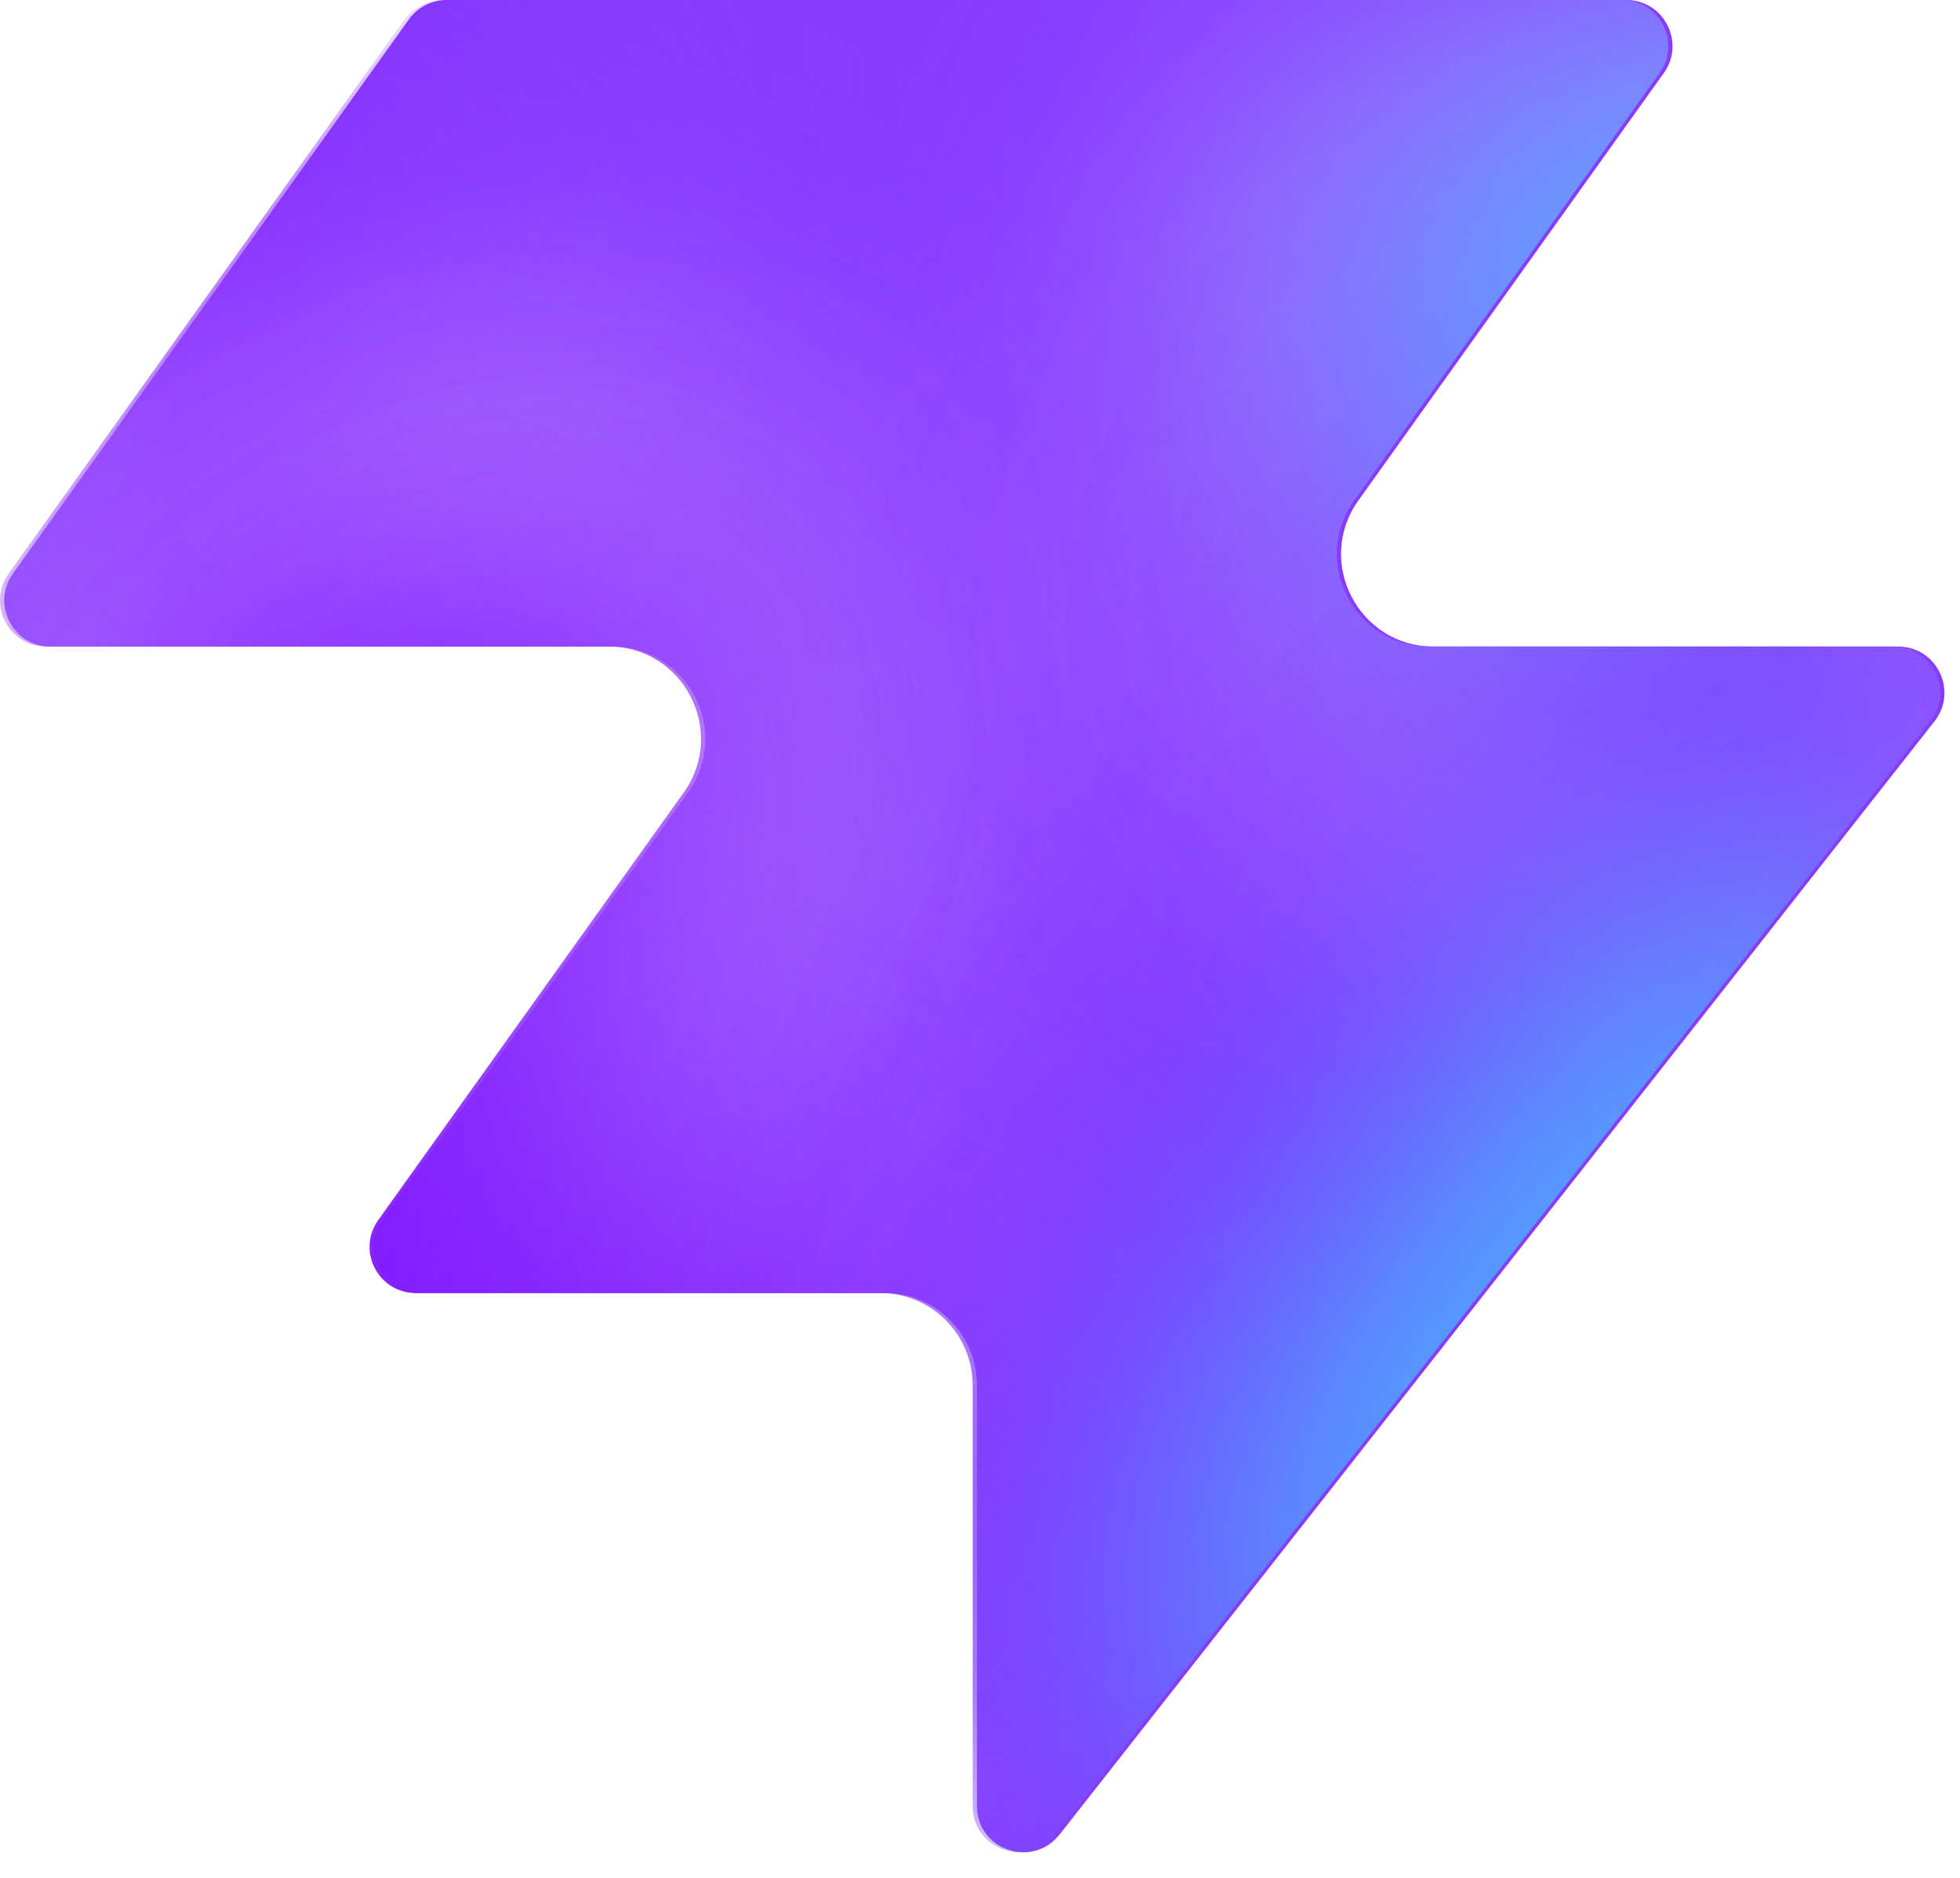
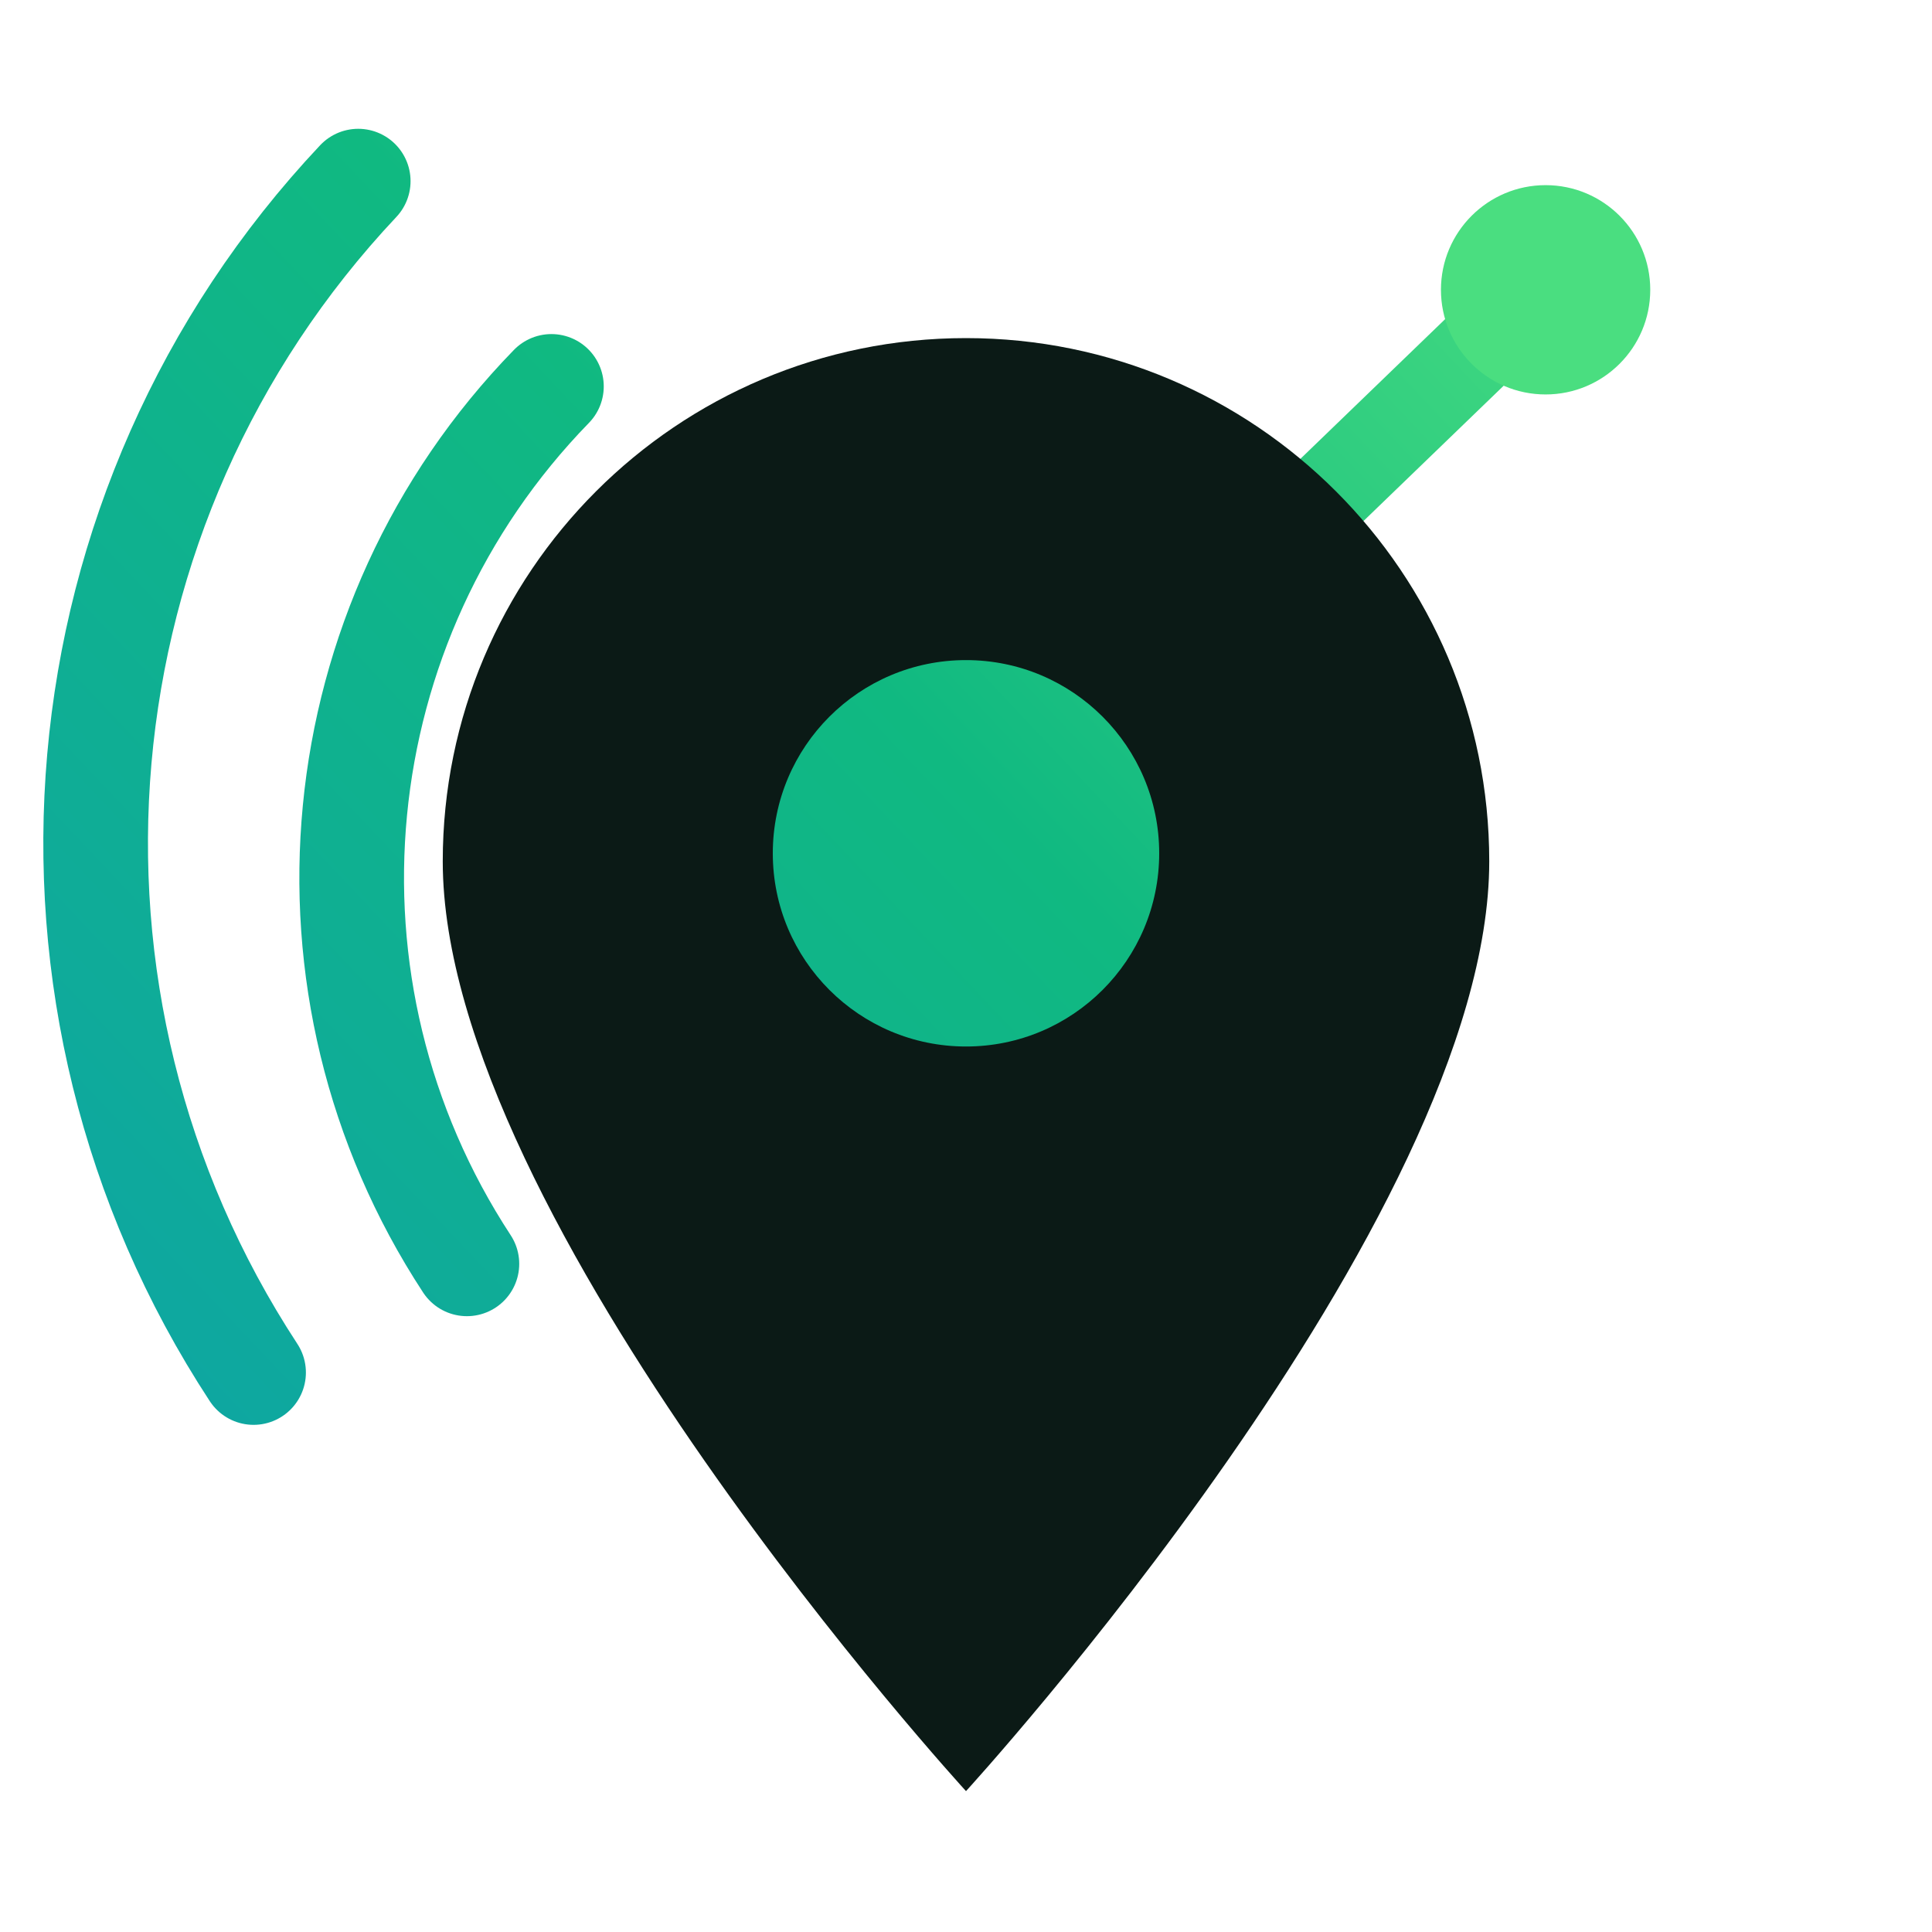
- <svg xmlns="http://www.w3.org/2000/svg" width="48" height="46" fill="none" viewBox="0 0 48 46">
-   <path fill="#863bff" d="M25.946 44.938c-.664.845-2.021.375-2.021-.698V33.937a2.26 2.26 0 0 0-2.262-2.262H10.287c-.92 0-1.456-1.04-.92-1.788l7.48-10.471c1.07-1.497 0-3.578-1.842-3.578H1.237c-.92 0-1.456-1.04-.92-1.788L10.013.474c.214-.297.556-.474.92-.474h28.894c.92 0 1.456 1.04.92 1.788l-7.48 10.471c-1.07 1.498 0 3.579 1.842 3.579h11.377c.943 0 1.473 1.088.89 1.83L25.947 44.94z" style="fill:#863bff;fill:color(display-p3 .525 .23 1);fill-opacity:1" />
-   <mask id="a" width="48" height="46" x="0" y="0" maskUnits="userSpaceOnUse" style="mask-type:alpha">
-     <path fill="#000" d="M25.842 44.938c-.664.844-2.021.375-2.021-.698V33.937a2.26 2.26 0 0 0-2.262-2.262H10.183c-.92 0-1.456-1.04-.92-1.788l7.48-10.471c1.07-1.498 0-3.579-1.842-3.579H1.133c-.92 0-1.456-1.04-.92-1.787L9.91.473c.214-.297.556-.474.92-.474h28.894c.92 0 1.456 1.04.92 1.788l-7.48 10.471c-1.07 1.498 0 3.578 1.842 3.578h11.377c.943 0 1.473 1.088.89 1.832L25.843 44.94z" style="fill:#000;fill-opacity:1" />
-   </mask>
-   <g mask="url(#a)">
-     <g filter="url(#b)">
-       <ellipse cx="5.508" cy="14.704" fill="#ede6ff" rx="5.508" ry="14.704" style="fill:#ede6ff;fill:color(display-p3 .927 .903 1);fill-opacity:1" transform="matrix(.00324 1 1 -.00324 -4.47 31.516)" />
-     </g>
-     <g filter="url(#c)">
-       <ellipse cx="10.399" cy="29.851" fill="#ede6ff" rx="10.399" ry="29.851" style="fill:#ede6ff;fill:color(display-p3 .927 .903 1);fill-opacity:1" transform="matrix(.00324 1 1 -.00324 -39.328 7.883)" />
-     </g>
-     <g filter="url(#d)">
-       <ellipse cx="5.508" cy="30.487" fill="#7e14ff" rx="5.508" ry="30.487" style="fill:#7e14ff;fill:color(display-p3 .492 .077 1);fill-opacity:1" transform="rotate(89.814 -25.913 -14.639)scale(1 -1)" />
-     </g>
-     <g filter="url(#e)">
-       <ellipse cx="5.508" cy="30.599" fill="#7e14ff" rx="5.508" ry="30.599" style="fill:#7e14ff;fill:color(display-p3 .492 .077 1);fill-opacity:1" transform="rotate(89.814 -32.644 -3.334)scale(1 -1)" />
-     </g>
-     <g filter="url(#f)">
-       <ellipse cx="5.508" cy="30.599" fill="#7e14ff" rx="5.508" ry="30.599" style="fill:#7e14ff;fill:color(display-p3 .492 .077 1);fill-opacity:1" transform="matrix(.00324 1 1 -.00324 -34.34 30.47)" />
-     </g>
-     <g filter="url(#g)">
-       <ellipse cx="14.072" cy="22.078" fill="#ede6ff" rx="14.072" ry="22.078" style="fill:#ede6ff;fill:color(display-p3 .927 .903 1);fill-opacity:1" transform="rotate(93.35 24.506 48.493)scale(-1 1)" />
-     </g>
-     <g filter="url(#h)">
-       <ellipse cx="3.47" cy="21.501" fill="#7e14ff" rx="3.47" ry="21.501" style="fill:#7e14ff;fill:color(display-p3 .492 .077 1);fill-opacity:1" transform="rotate(89.009 28.708 47.59)scale(-1 1)" />
-     </g>
-     <g filter="url(#i)">
-       <ellipse cx="3.47" cy="21.501" fill="#7e14ff" rx="3.47" ry="21.501" style="fill:#7e14ff;fill:color(display-p3 .492 .077 1);fill-opacity:1" transform="rotate(89.009 28.708 47.59)scale(-1 1)" />
-     </g>
-     <g filter="url(#j)">
-       <ellipse cx=".387" cy="8.972" fill="#7e14ff" rx="4.407" ry="29.108" style="fill:#7e14ff;fill:color(display-p3 .492 .077 1);fill-opacity:1" transform="rotate(39.51 .387 8.972)" />
-     </g>
-     <g filter="url(#k)">
-       <ellipse cx="47.523" cy="-6.092" fill="#7e14ff" rx="4.407" ry="29.108" style="fill:#7e14ff;fill:color(display-p3 .492 .077 1);fill-opacity:1" transform="rotate(37.892 47.523 -6.092)" />
-     </g>
-     <g filter="url(#l)">
-       <ellipse cx="41.412" cy="6.333" fill="#47bfff" rx="5.971" ry="9.665" style="fill:#47bfff;fill:color(display-p3 .28 .748 1);fill-opacity:1" transform="rotate(37.892 41.412 6.333)" />
-     </g>
-     <g filter="url(#m)">
-       <ellipse cx="-1.879" cy="38.332" fill="#7e14ff" rx="4.407" ry="29.108" style="fill:#7e14ff;fill:color(display-p3 .492 .077 1);fill-opacity:1" transform="rotate(37.892 -1.88 38.332)" />
-     </g>
-     <g filter="url(#n)">
-       <ellipse cx="-1.879" cy="38.332" fill="#7e14ff" rx="4.407" ry="29.108" style="fill:#7e14ff;fill:color(display-p3 .492 .077 1);fill-opacity:1" transform="rotate(37.892 -1.88 38.332)" />
-     </g>
-     <g filter="url(#o)">
-       <ellipse cx="35.651" cy="29.907" fill="#7e14ff" rx="4.407" ry="29.108" style="fill:#7e14ff;fill:color(display-p3 .492 .077 1);fill-opacity:1" transform="rotate(37.892 35.651 29.907)" />
-     </g>
-     <g filter="url(#p)">
-       <ellipse cx="38.418" cy="32.4" fill="#47bfff" rx="5.971" ry="15.297" style="fill:#47bfff;fill:color(display-p3 .28 .748 1);fill-opacity:1" transform="rotate(37.892 38.418 32.4)" />
-     </g>
+ <svg xmlns="http://www.w3.org/2000/svg" viewBox="0 0 48 48">
+   <defs>
+     <linearGradient id="g" x1="6" y1="40" x2="42" y2="6" gradientUnits="userSpaceOnUse">
+       <stop offset="0%" stop-color="#0ea5a4" />
+       <stop offset="55%" stop-color="#10b981" />
+       <stop offset="100%" stop-color="#4ade80" />
+     </linearGradient>
+   </defs>
+   <g fill="none" stroke="url(#g)" stroke-width="2.6" stroke-linecap="round">
+     <path d="M11.6 31.4a17.5 17.5 0 0 1 2.1-21.8" />
+     <path d="M6.3 34.1a24 24 0 0 1 2.6-29.6" />
+     <path d="M16.8 28.6a11 11 0 0 1 1.5-13.7" />
  </g>
-   <defs>
-     <filter id="b" width="60.045" height="41.654" x="-19.77" y="16.149" color-interpolation-filters="sRGB" filterUnits="userSpaceOnUse">
-       <feFlood flood-opacity="0" result="BackgroundImageFix" />
-       <feBlend in="SourceGraphic" in2="BackgroundImageFix" result="shape" />
-       <feGaussianBlur result="effect1_foregroundBlur_2002_17158" stdDeviation="7.659" />
-     </filter>
-     <filter id="c" width="90.34" height="51.437" x="-54.613" y="-7.533" color-interpolation-filters="sRGB" filterUnits="userSpaceOnUse">
-       <feFlood flood-opacity="0" result="BackgroundImageFix" />
-       <feBlend in="SourceGraphic" in2="BackgroundImageFix" result="shape" />
-       <feGaussianBlur result="effect1_foregroundBlur_2002_17158" stdDeviation="7.659" />
-     </filter>
-     <filter id="d" width="79.355" height="29.4" x="-49.64" y="2.03" color-interpolation-filters="sRGB" filterUnits="userSpaceOnUse">
-       <feFlood flood-opacity="0" result="BackgroundImageFix" />
-       <feBlend in="SourceGraphic" in2="BackgroundImageFix" result="shape" />
-       <feGaussianBlur result="effect1_foregroundBlur_2002_17158" stdDeviation="4.596" />
-     </filter>
-     <filter id="e" width="79.579" height="29.4" x="-45.045" y="20.029" color-interpolation-filters="sRGB" filterUnits="userSpaceOnUse">
-       <feFlood flood-opacity="0" result="BackgroundImageFix" />
-       <feBlend in="SourceGraphic" in2="BackgroundImageFix" result="shape" />
-       <feGaussianBlur result="effect1_foregroundBlur_2002_17158" stdDeviation="4.596" />
-     </filter>
-     <filter id="f" width="79.579" height="29.4" x="-43.513" y="21.178" color-interpolation-filters="sRGB" filterUnits="userSpaceOnUse">
-       <feFlood flood-opacity="0" result="BackgroundImageFix" />
-       <feBlend in="SourceGraphic" in2="BackgroundImageFix" result="shape" />
-       <feGaussianBlur result="effect1_foregroundBlur_2002_17158" stdDeviation="4.596" />
-     </filter>
-     <filter id="g" width="74.749" height="58.852" x="15.756" y="-17.901" color-interpolation-filters="sRGB" filterUnits="userSpaceOnUse">
-       <feFlood flood-opacity="0" result="BackgroundImageFix" />
-       <feBlend in="SourceGraphic" in2="BackgroundImageFix" result="shape" />
-       <feGaussianBlur result="effect1_foregroundBlur_2002_17158" stdDeviation="7.659" />
-     </filter>
-     <filter id="h" width="61.377" height="25.362" x="23.548" y="2.284" color-interpolation-filters="sRGB" filterUnits="userSpaceOnUse">
-       <feFlood flood-opacity="0" result="BackgroundImageFix" />
-       <feBlend in="SourceGraphic" in2="BackgroundImageFix" result="shape" />
-       <feGaussianBlur result="effect1_foregroundBlur_2002_17158" stdDeviation="4.596" />
-     </filter>
-     <filter id="i" width="61.377" height="25.362" x="23.548" y="2.284" color-interpolation-filters="sRGB" filterUnits="userSpaceOnUse">
-       <feFlood flood-opacity="0" result="BackgroundImageFix" />
-       <feBlend in="SourceGraphic" in2="BackgroundImageFix" result="shape" />
-       <feGaussianBlur result="effect1_foregroundBlur_2002_17158" stdDeviation="4.596" />
-     </filter>
-     <filter id="j" width="56.045" height="63.649" x="-27.636" y="-22.853" color-interpolation-filters="sRGB" filterUnits="userSpaceOnUse">
-       <feFlood flood-opacity="0" result="BackgroundImageFix" />
-       <feBlend in="SourceGraphic" in2="BackgroundImageFix" result="shape" />
-       <feGaussianBlur result="effect1_foregroundBlur_2002_17158" stdDeviation="4.596" />
-     </filter>
-     <filter id="k" width="54.814" height="64.646" x="20.116" y="-38.415" color-interpolation-filters="sRGB" filterUnits="userSpaceOnUse">
-       <feFlood flood-opacity="0" result="BackgroundImageFix" />
-       <feBlend in="SourceGraphic" in2="BackgroundImageFix" result="shape" />
-       <feGaussianBlur result="effect1_foregroundBlur_2002_17158" stdDeviation="4.596" />
-     </filter>
-     <filter id="l" width="33.541" height="35.313" x="24.641" y="-11.323" color-interpolation-filters="sRGB" filterUnits="userSpaceOnUse">
-       <feFlood flood-opacity="0" result="BackgroundImageFix" />
-       <feBlend in="SourceGraphic" in2="BackgroundImageFix" result="shape" />
-       <feGaussianBlur result="effect1_foregroundBlur_2002_17158" stdDeviation="4.596" />
-     </filter>
-     <filter id="m" width="54.814" height="64.646" x="-29.286" y="6.009" color-interpolation-filters="sRGB" filterUnits="userSpaceOnUse">
-       <feFlood flood-opacity="0" result="BackgroundImageFix" />
-       <feBlend in="SourceGraphic" in2="BackgroundImageFix" result="shape" />
-       <feGaussianBlur result="effect1_foregroundBlur_2002_17158" stdDeviation="4.596" />
-     </filter>
-     <filter id="n" width="54.814" height="64.646" x="-29.286" y="6.009" color-interpolation-filters="sRGB" filterUnits="userSpaceOnUse">
-       <feFlood flood-opacity="0" result="BackgroundImageFix" />
-       <feBlend in="SourceGraphic" in2="BackgroundImageFix" result="shape" />
-       <feGaussianBlur result="effect1_foregroundBlur_2002_17158" stdDeviation="4.596" />
-     </filter>
-     <filter id="o" width="54.814" height="64.646" x="8.244" y="-2.416" color-interpolation-filters="sRGB" filterUnits="userSpaceOnUse">
-       <feFlood flood-opacity="0" result="BackgroundImageFix" />
-       <feBlend in="SourceGraphic" in2="BackgroundImageFix" result="shape" />
-       <feGaussianBlur result="effect1_foregroundBlur_2002_17158" stdDeviation="4.596" />
-     </filter>
-     <filter id="p" width="39.409" height="43.623" x="18.713" y="10.588" color-interpolation-filters="sRGB" filterUnits="userSpaceOnUse">
-       <feFlood flood-opacity="0" result="BackgroundImageFix" />
-       <feBlend in="SourceGraphic" in2="BackgroundImageFix" result="shape" />
-       <feGaussianBlur result="effect1_foregroundBlur_2002_17158" stdDeviation="4.596" />
-     </filter>
-   </defs>
+   <path d="M25.5 19.5 37 8.4" stroke="url(#g)" stroke-width="2.2" stroke-linecap="round" />
+   <circle cx="38.4" cy="7.2" r="2.6" fill="#4ade80" />
+   <path d="M24 44.5s13-14.2 13-23.1A13 13 0 0 0 11 21.4c0 8.9 13 23.1 13 23.1Z" fill="#0b1a16" />
+   <circle cx="24" cy="21.2" r="4.8" fill="url(#g)" />
</svg>
